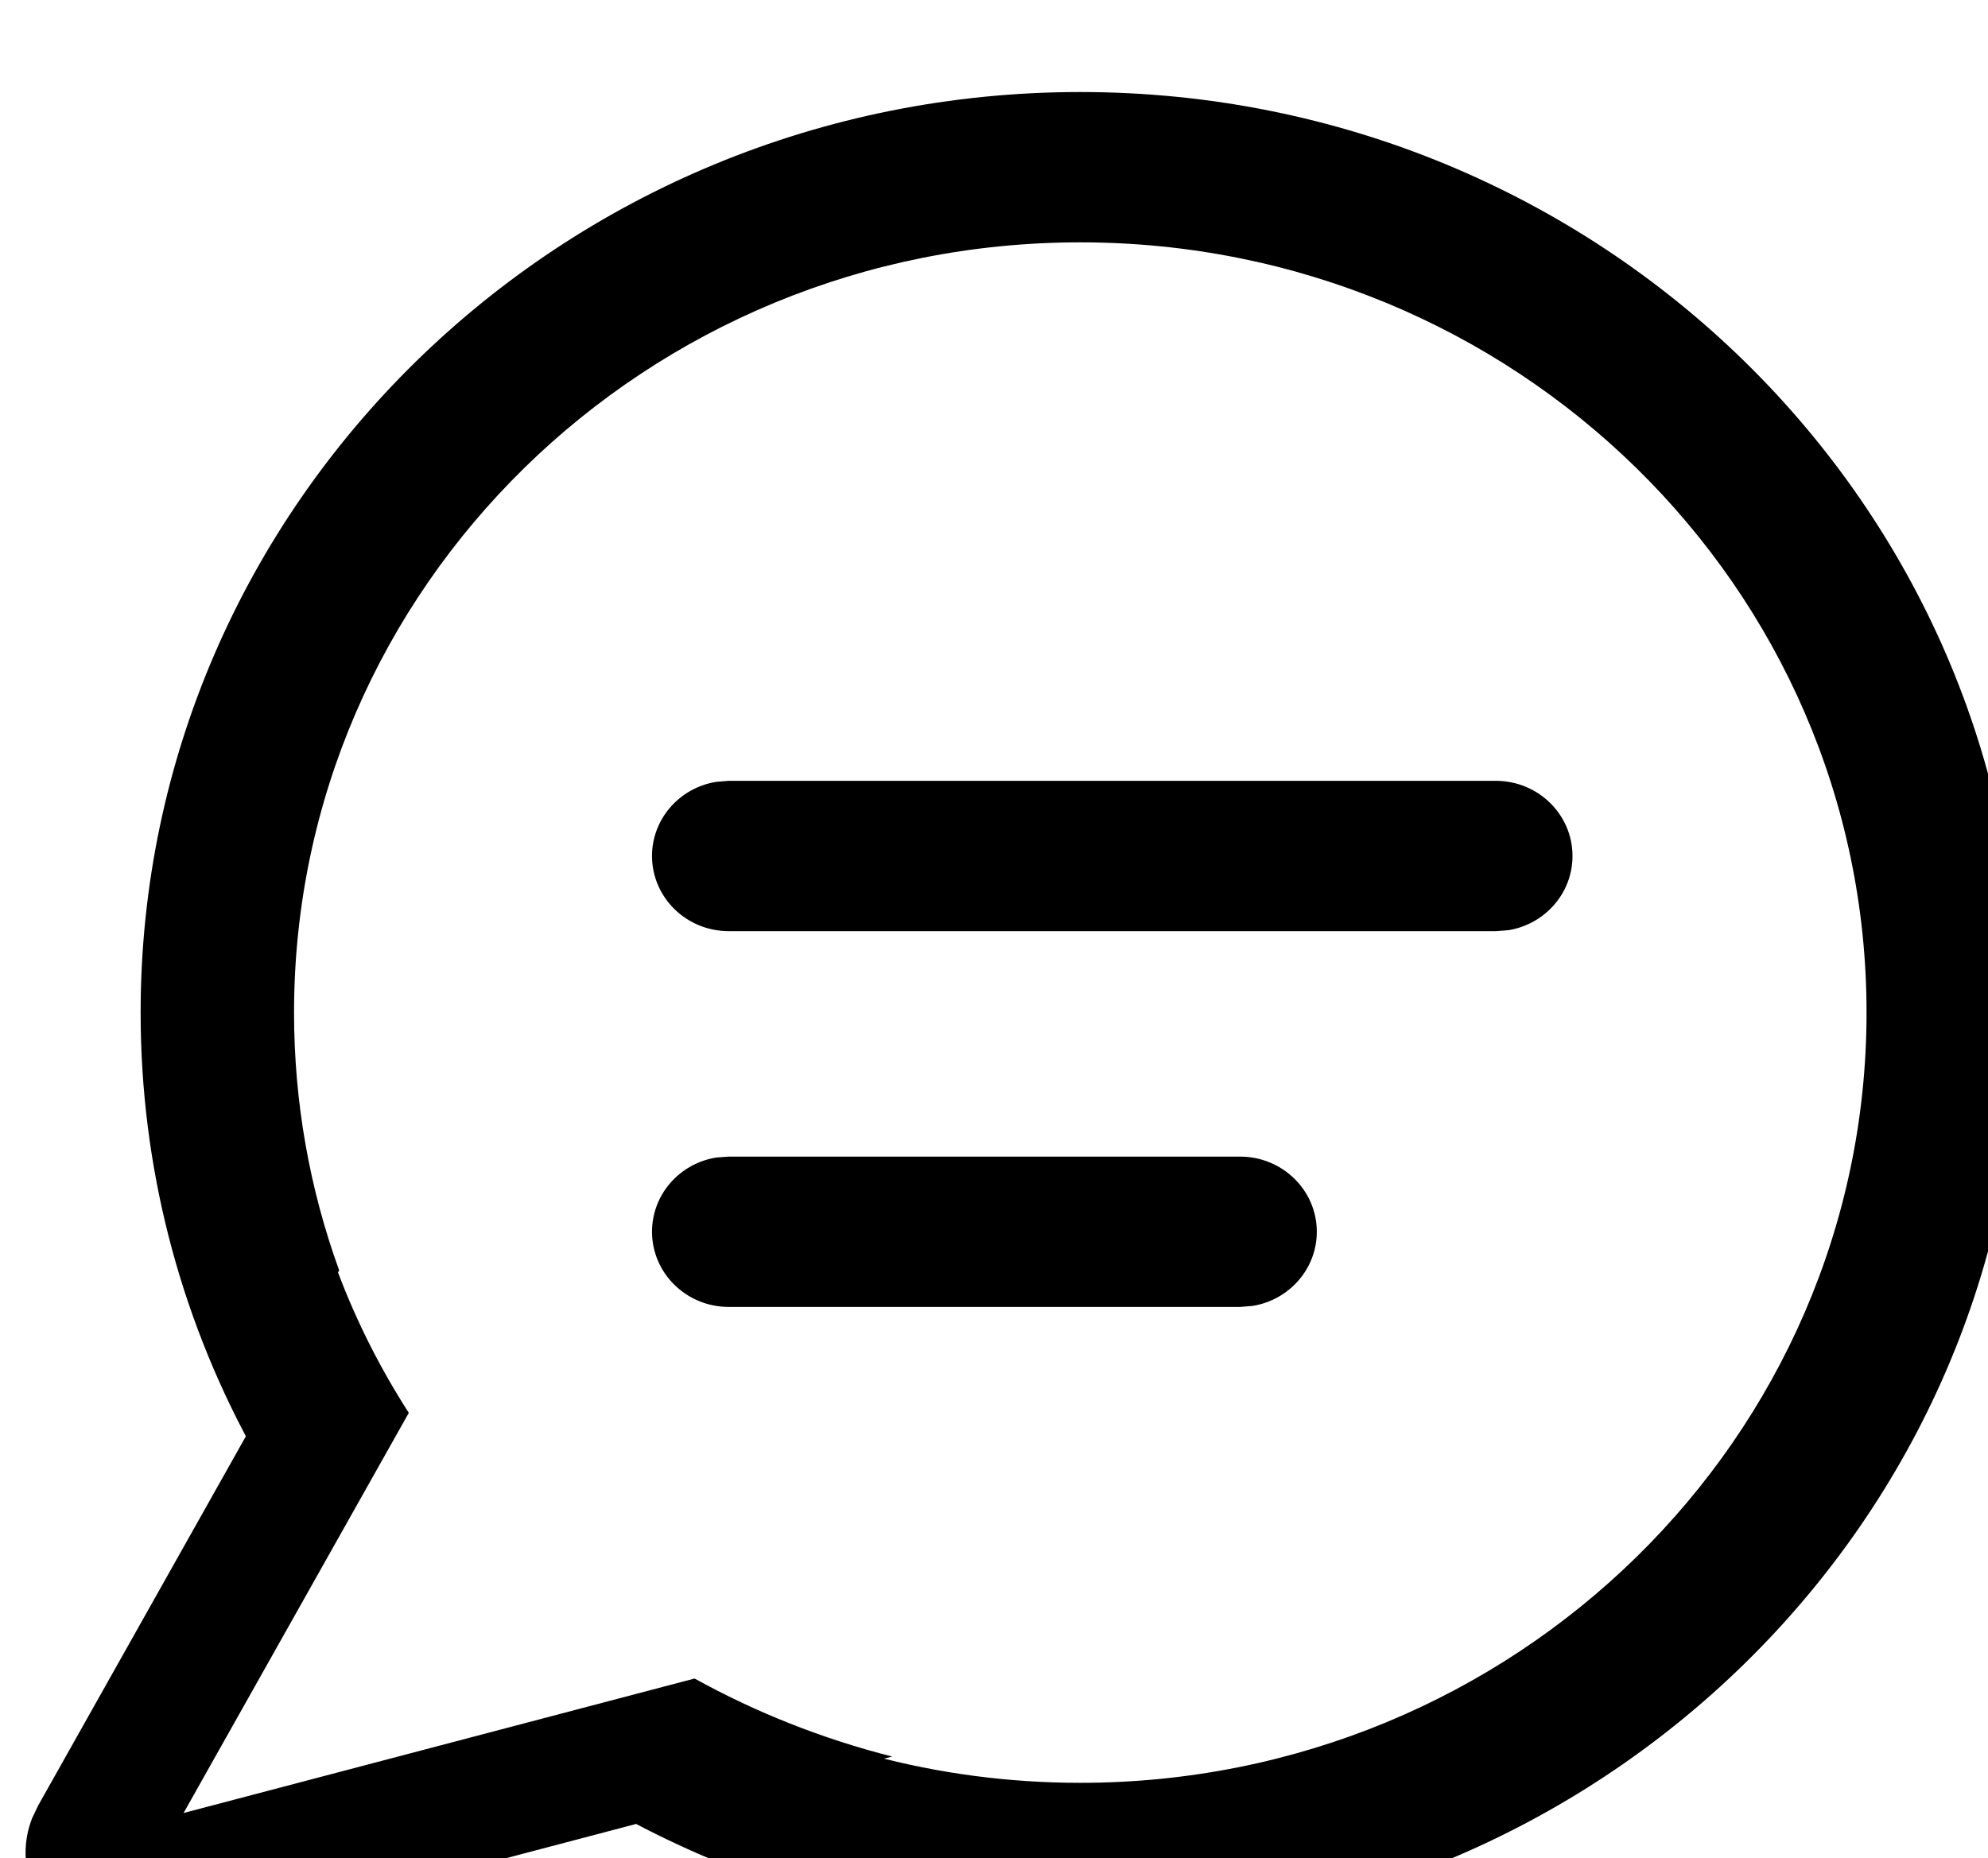
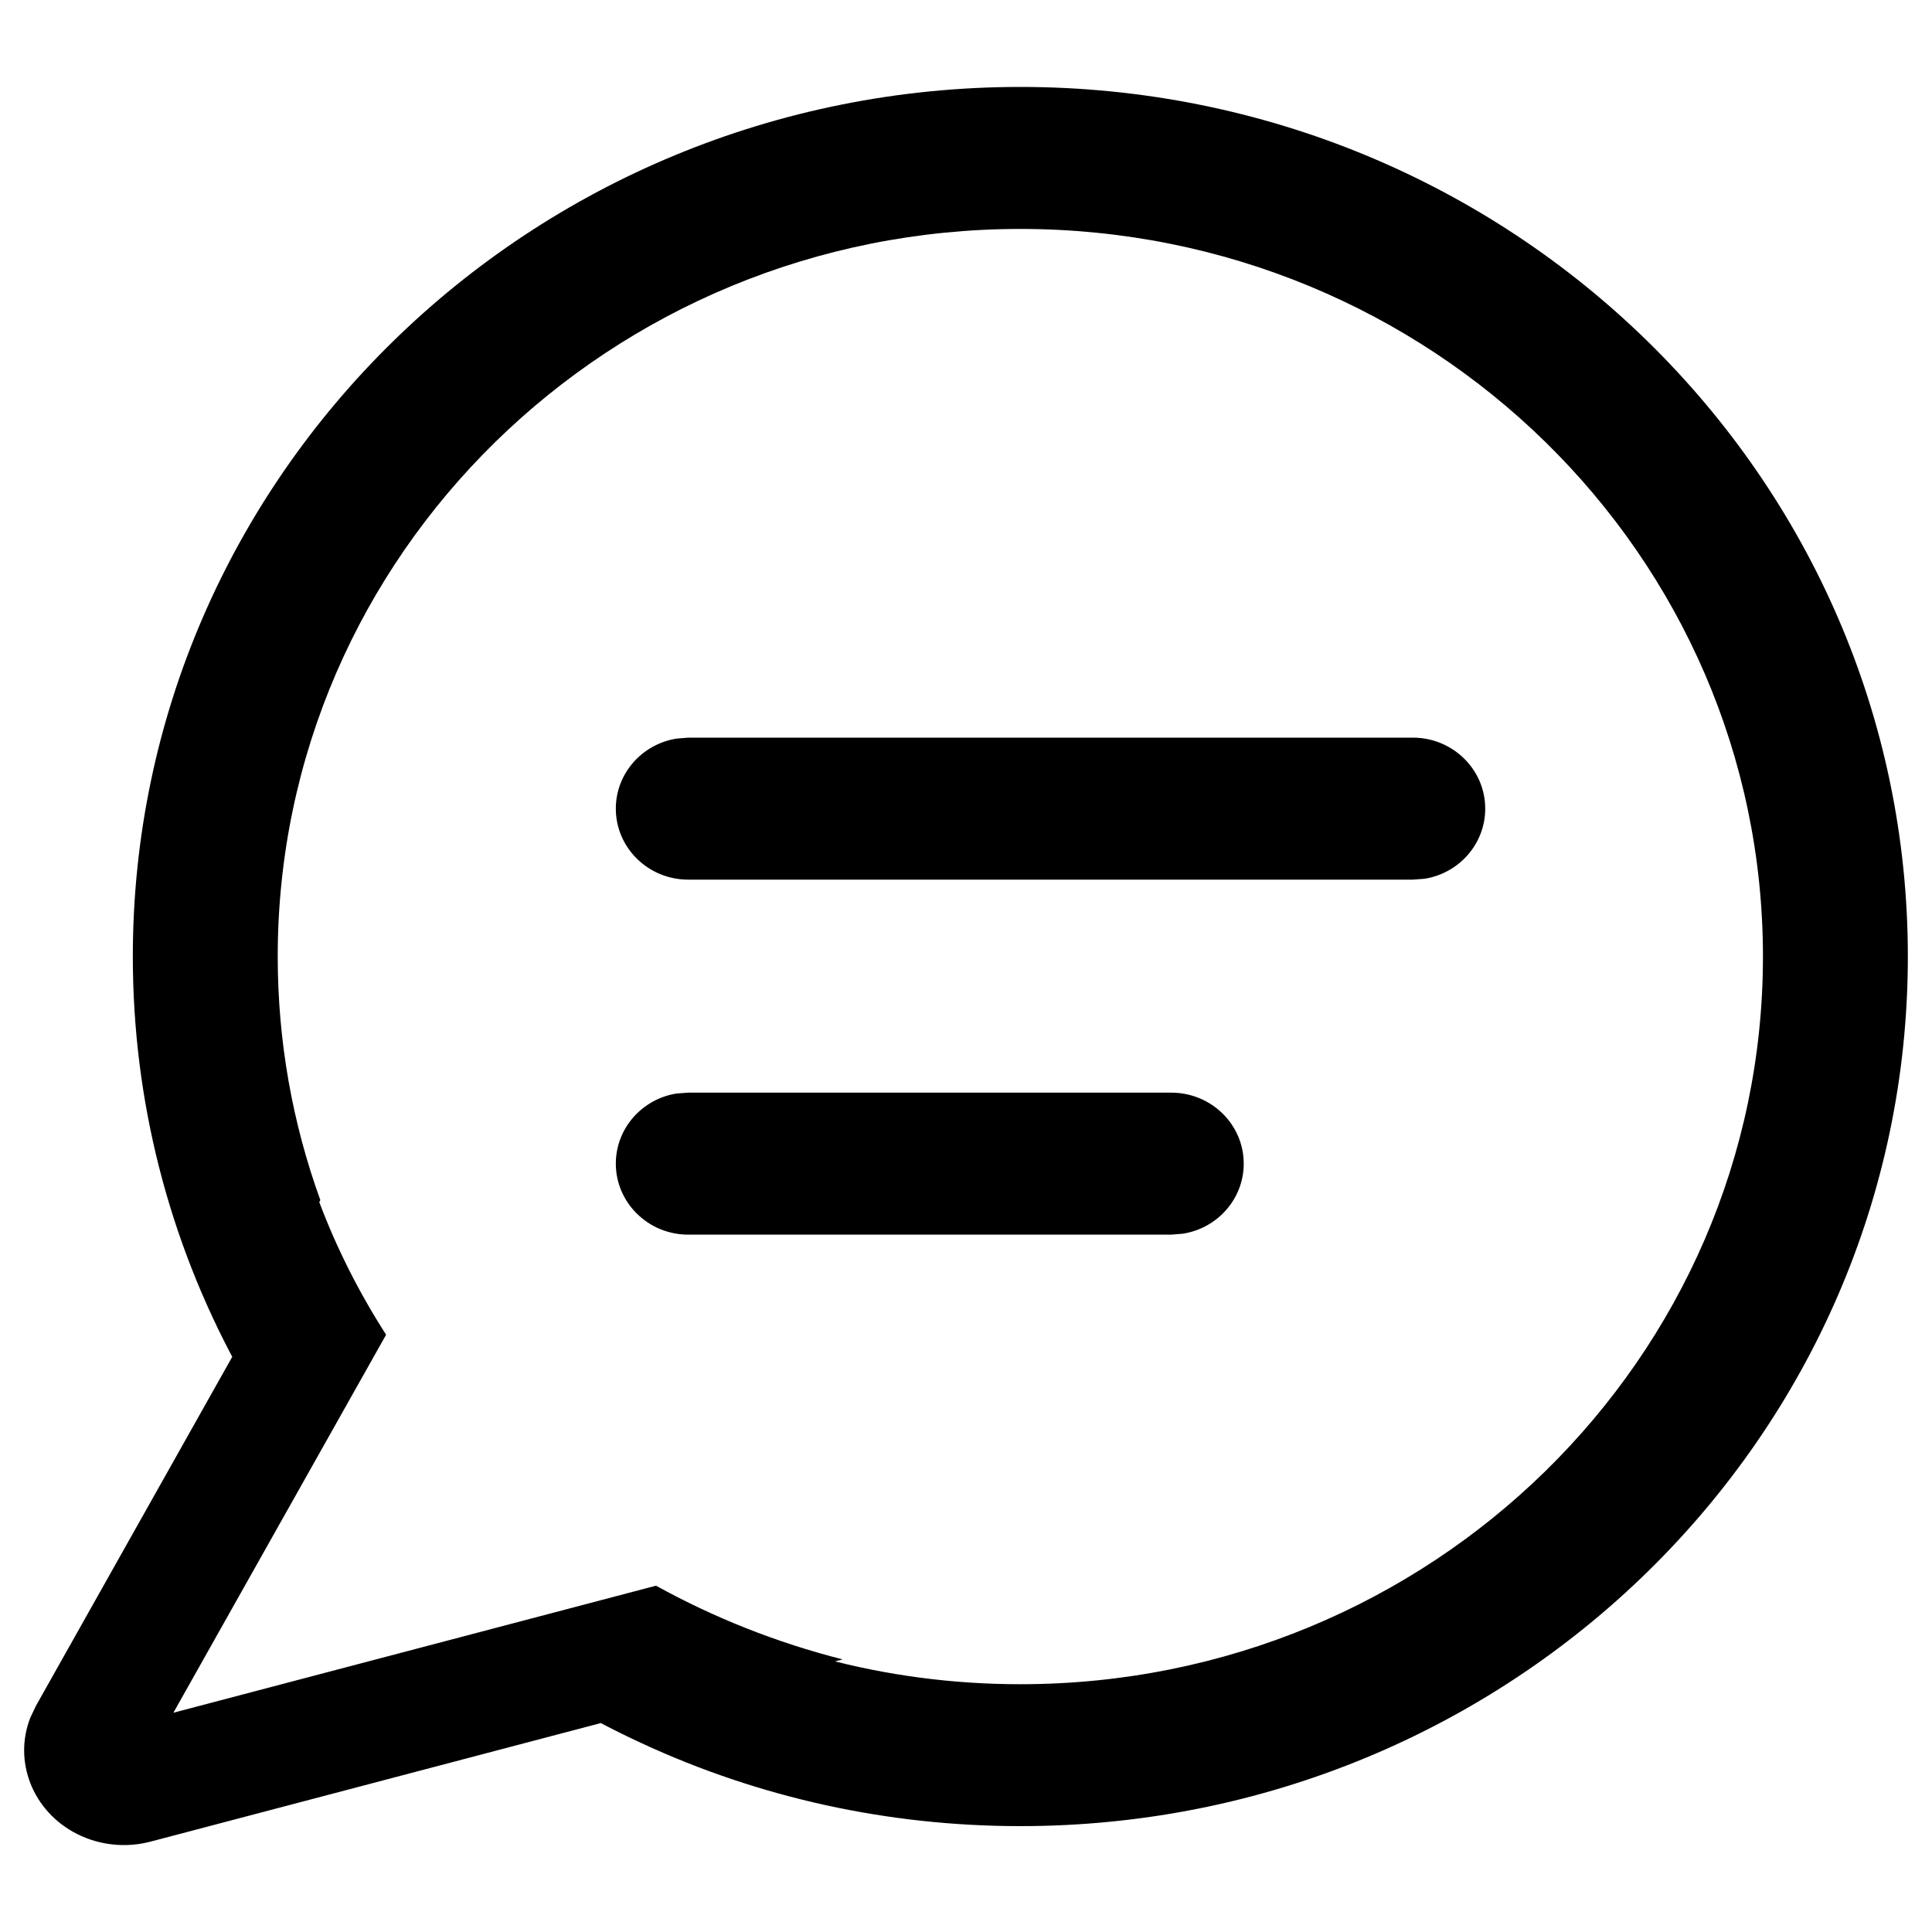
- <svg xmlns="http://www.w3.org/2000/svg" xmlns:xlink="http://www.w3.org/1999/xlink">
-   <defs>
-     <path id="combined-shape-a" d="M10.562,0.9 C15.637,0.9 19.75,4.93 19.75,9.902 C19.75,14.874 15.637,18.904 10.562,18.904 C9.19,18.904 7.858,18.609 6.643,18.046 C6.489,17.975 6.338,17.9 6.189,17.821 L8.522,17.167 C9.18,17.344 9.864,17.435 10.562,17.435 C14.808,17.435 18.25,14.062 18.25,9.902 C18.25,5.742 14.808,2.37 10.562,2.37 C6.317,2.37 2.875,5.742 2.875,9.902 C2.875,10.774 3.026,11.623 3.316,12.423 L2.516,13.992 L2.446,14.124 C1.747,12.836 1.375,11.395 1.375,9.902 C1.375,4.93 5.488,0.9 10.562,0.9 Z M12.125,11.311 C12.539,11.311 12.875,11.64 12.875,12.046 C12.875,12.411 12.603,12.714 12.247,12.771 L12.125,12.781 L7.125,12.781 C6.711,12.781 6.375,12.451 6.375,12.046 C6.375,11.68 6.647,11.377 7.003,11.32 L7.125,11.311 L12.125,11.311 Z M14.625,7.636 C15.039,7.636 15.375,7.965 15.375,8.371 C15.375,8.737 15.103,9.04 14.747,9.097 L14.625,9.106 L7.125,9.106 C6.711,9.106 6.375,8.777 6.375,8.371 C6.375,8.006 6.647,7.703 7.003,7.646 L7.125,7.636 L14.625,7.636 Z M3.305,12.444 C3.487,12.927 3.72,13.386 3.997,13.817 L1.795,17.73 L6.791,16.415 C7.39,16.746 8.038,17.004 8.723,17.178 L1.56,19.064 C1.304,19.132 1.031,19.103 0.797,18.985 C0.336,18.751 0.137,18.233 0.314,17.781 L0.372,17.659 L3.305,12.444 Z" />
-   </defs>
-   <use xlink:href="#combined-shape-a" />
+ <svg xmlns="http://www.w3.org/2000/svg" viewBox="0 0 20 20">
+   <path id="combined-shape-a" d="M10.562,0.9 C15.637,0.9 19.75,4.93 19.75,9.902 C19.75,14.874 15.637,18.904 10.562,18.904 C9.19,18.904 7.858,18.609 6.643,18.046 C6.489,17.975 6.338,17.9 6.189,17.821 L8.522,17.167 C9.18,17.344 9.864,17.435 10.562,17.435 C14.808,17.435 18.25,14.062 18.25,9.902 C18.25,5.742 14.808,2.37 10.562,2.37 C6.317,2.37 2.875,5.742 2.875,9.902 C2.875,10.774 3.026,11.623 3.316,12.423 L2.516,13.992 L2.446,14.124 C1.747,12.836 1.375,11.395 1.375,9.902 C1.375,4.93 5.488,0.9 10.562,0.9 Z M12.125,11.311 C12.539,11.311 12.875,11.64 12.875,12.046 C12.875,12.411 12.603,12.714 12.247,12.771 L12.125,12.781 L7.125,12.781 C6.711,12.781 6.375,12.451 6.375,12.046 C6.375,11.68 6.647,11.377 7.003,11.32 L7.125,11.311 L12.125,11.311 Z M14.625,7.636 C15.039,7.636 15.375,7.965 15.375,8.371 C15.375,8.737 15.103,9.04 14.747,9.097 L14.625,9.106 L7.125,9.106 C6.711,9.106 6.375,8.777 6.375,8.371 C6.375,8.006 6.647,7.703 7.003,7.646 L7.125,7.636 L14.625,7.636 Z M3.305,12.444 C3.487,12.927 3.72,13.386 3.997,13.817 L1.795,17.73 L6.791,16.415 C7.39,16.746 8.038,17.004 8.723,17.178 L1.56,19.064 C1.304,19.132 1.031,19.103 0.797,18.985 C0.336,18.751 0.137,18.233 0.314,17.781 L0.372,17.659 L3.305,12.444 Z" />
</svg>
